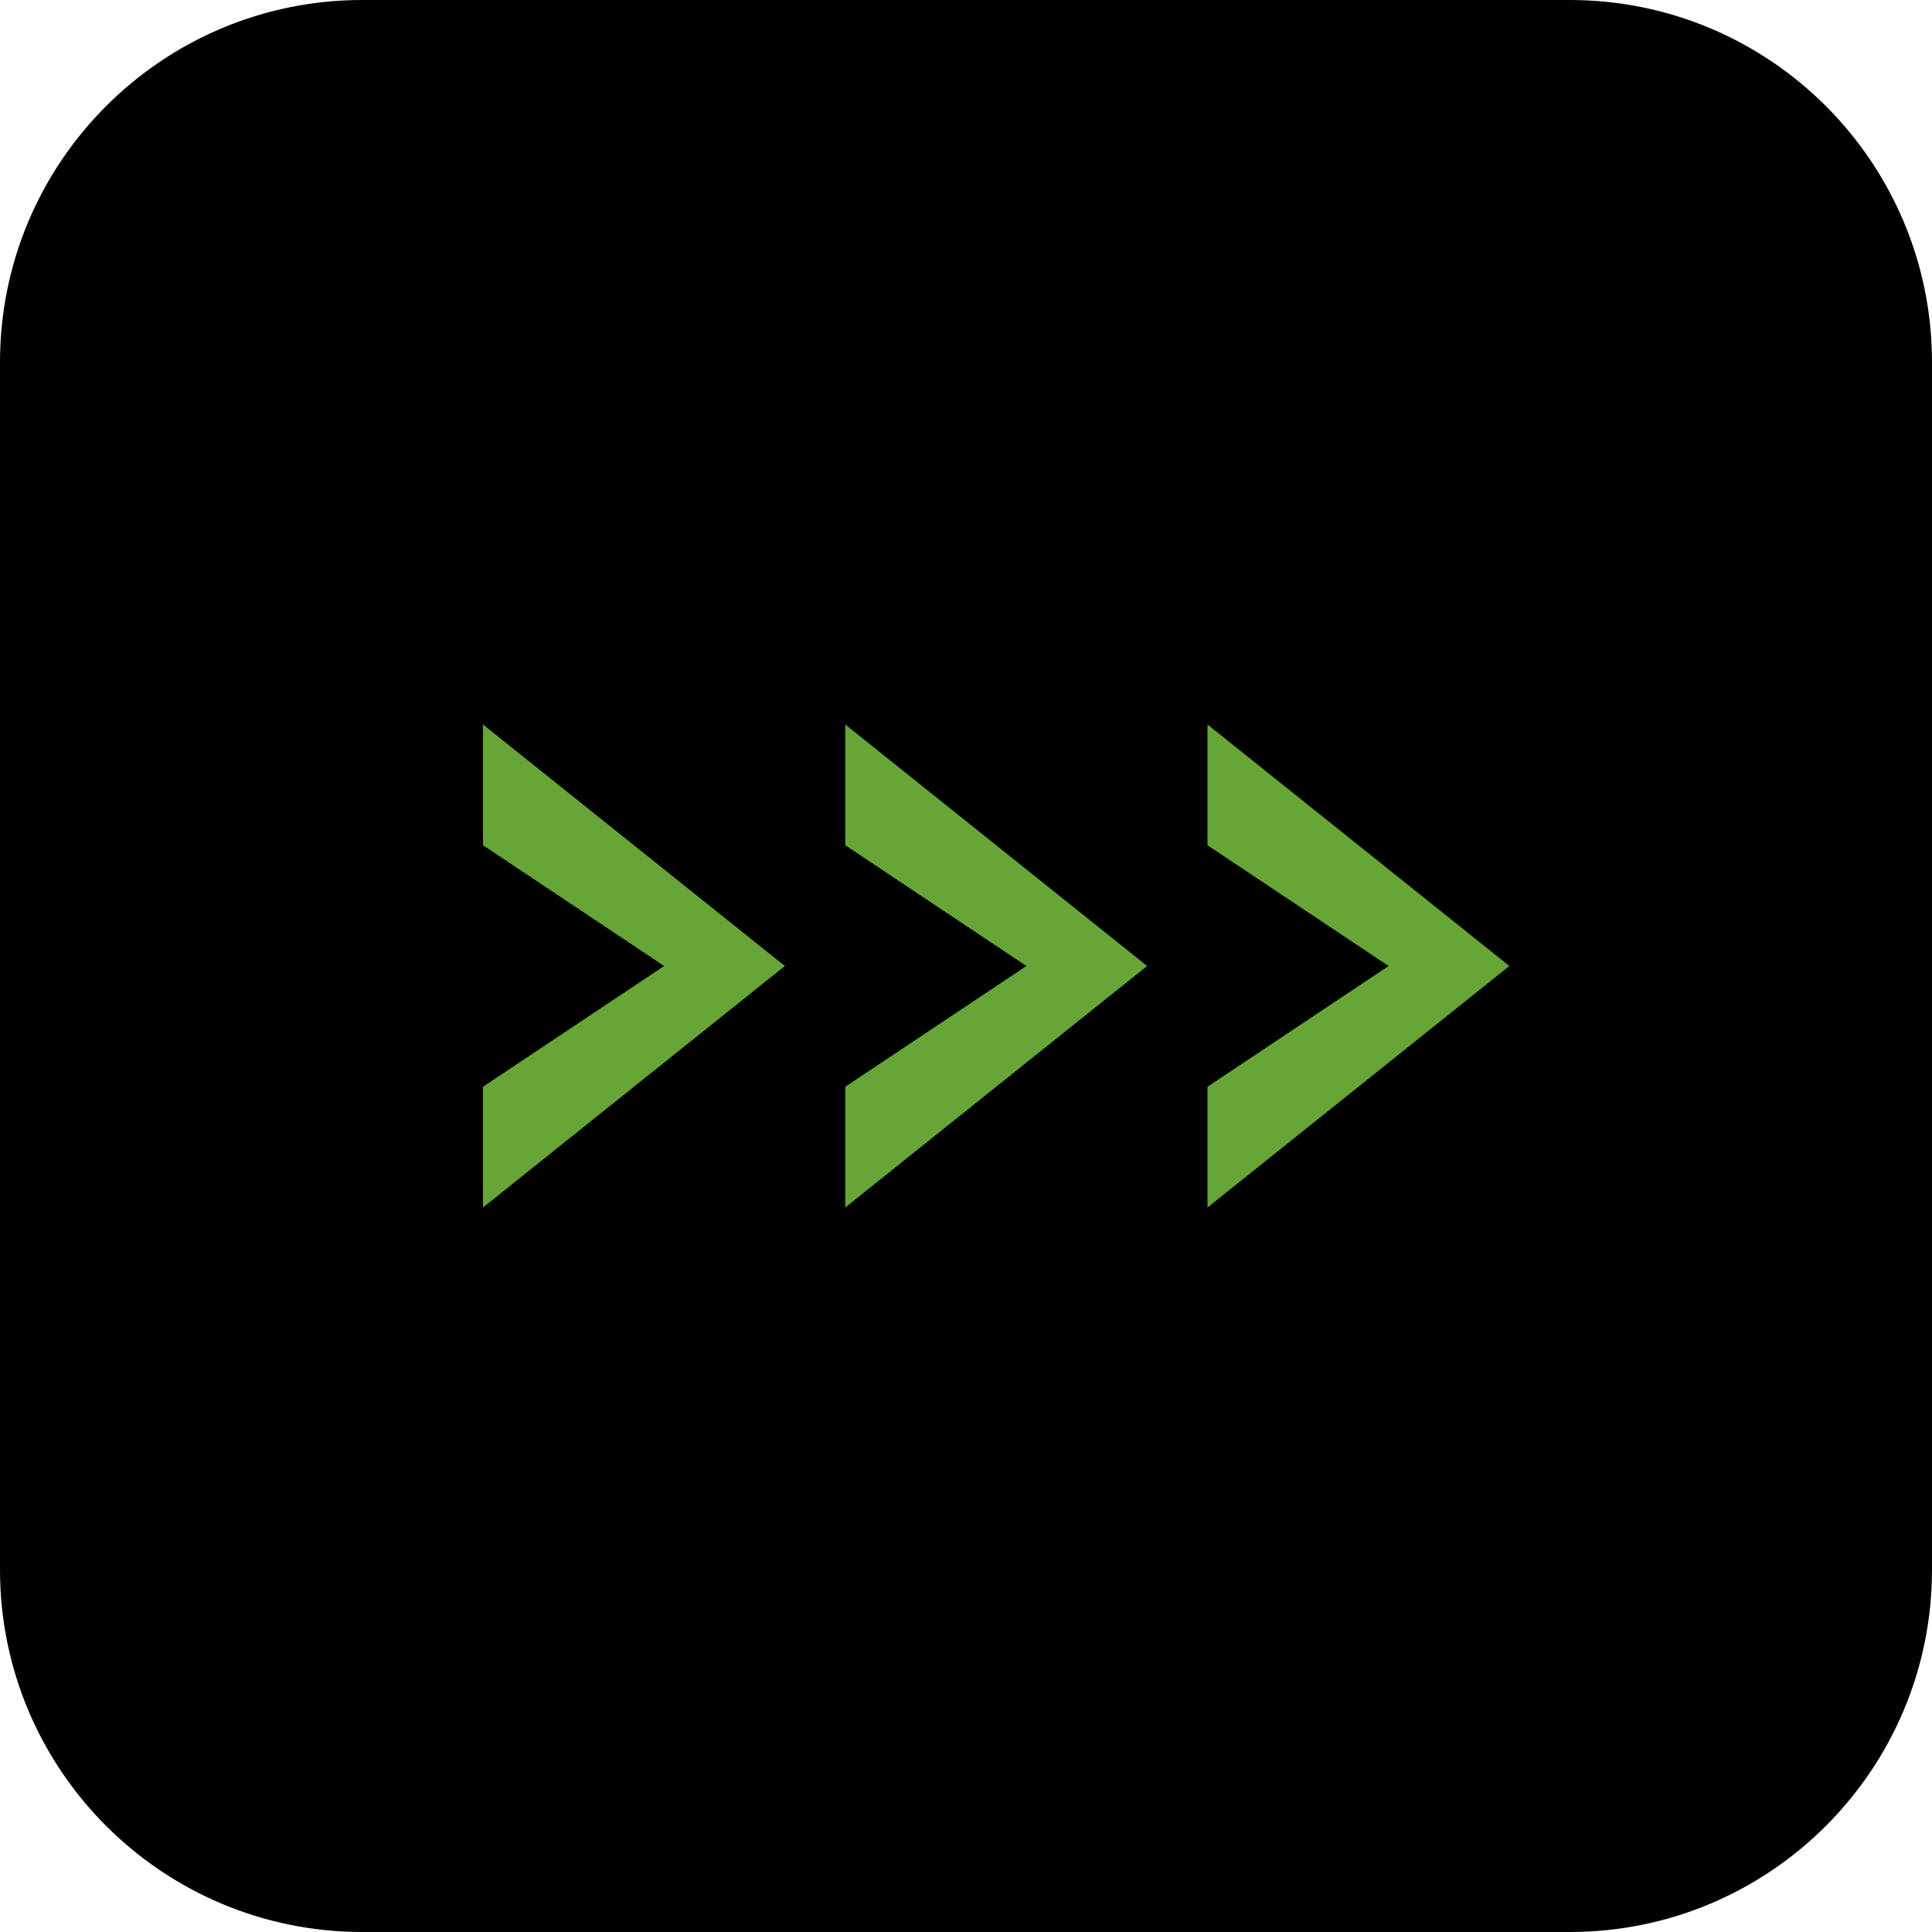
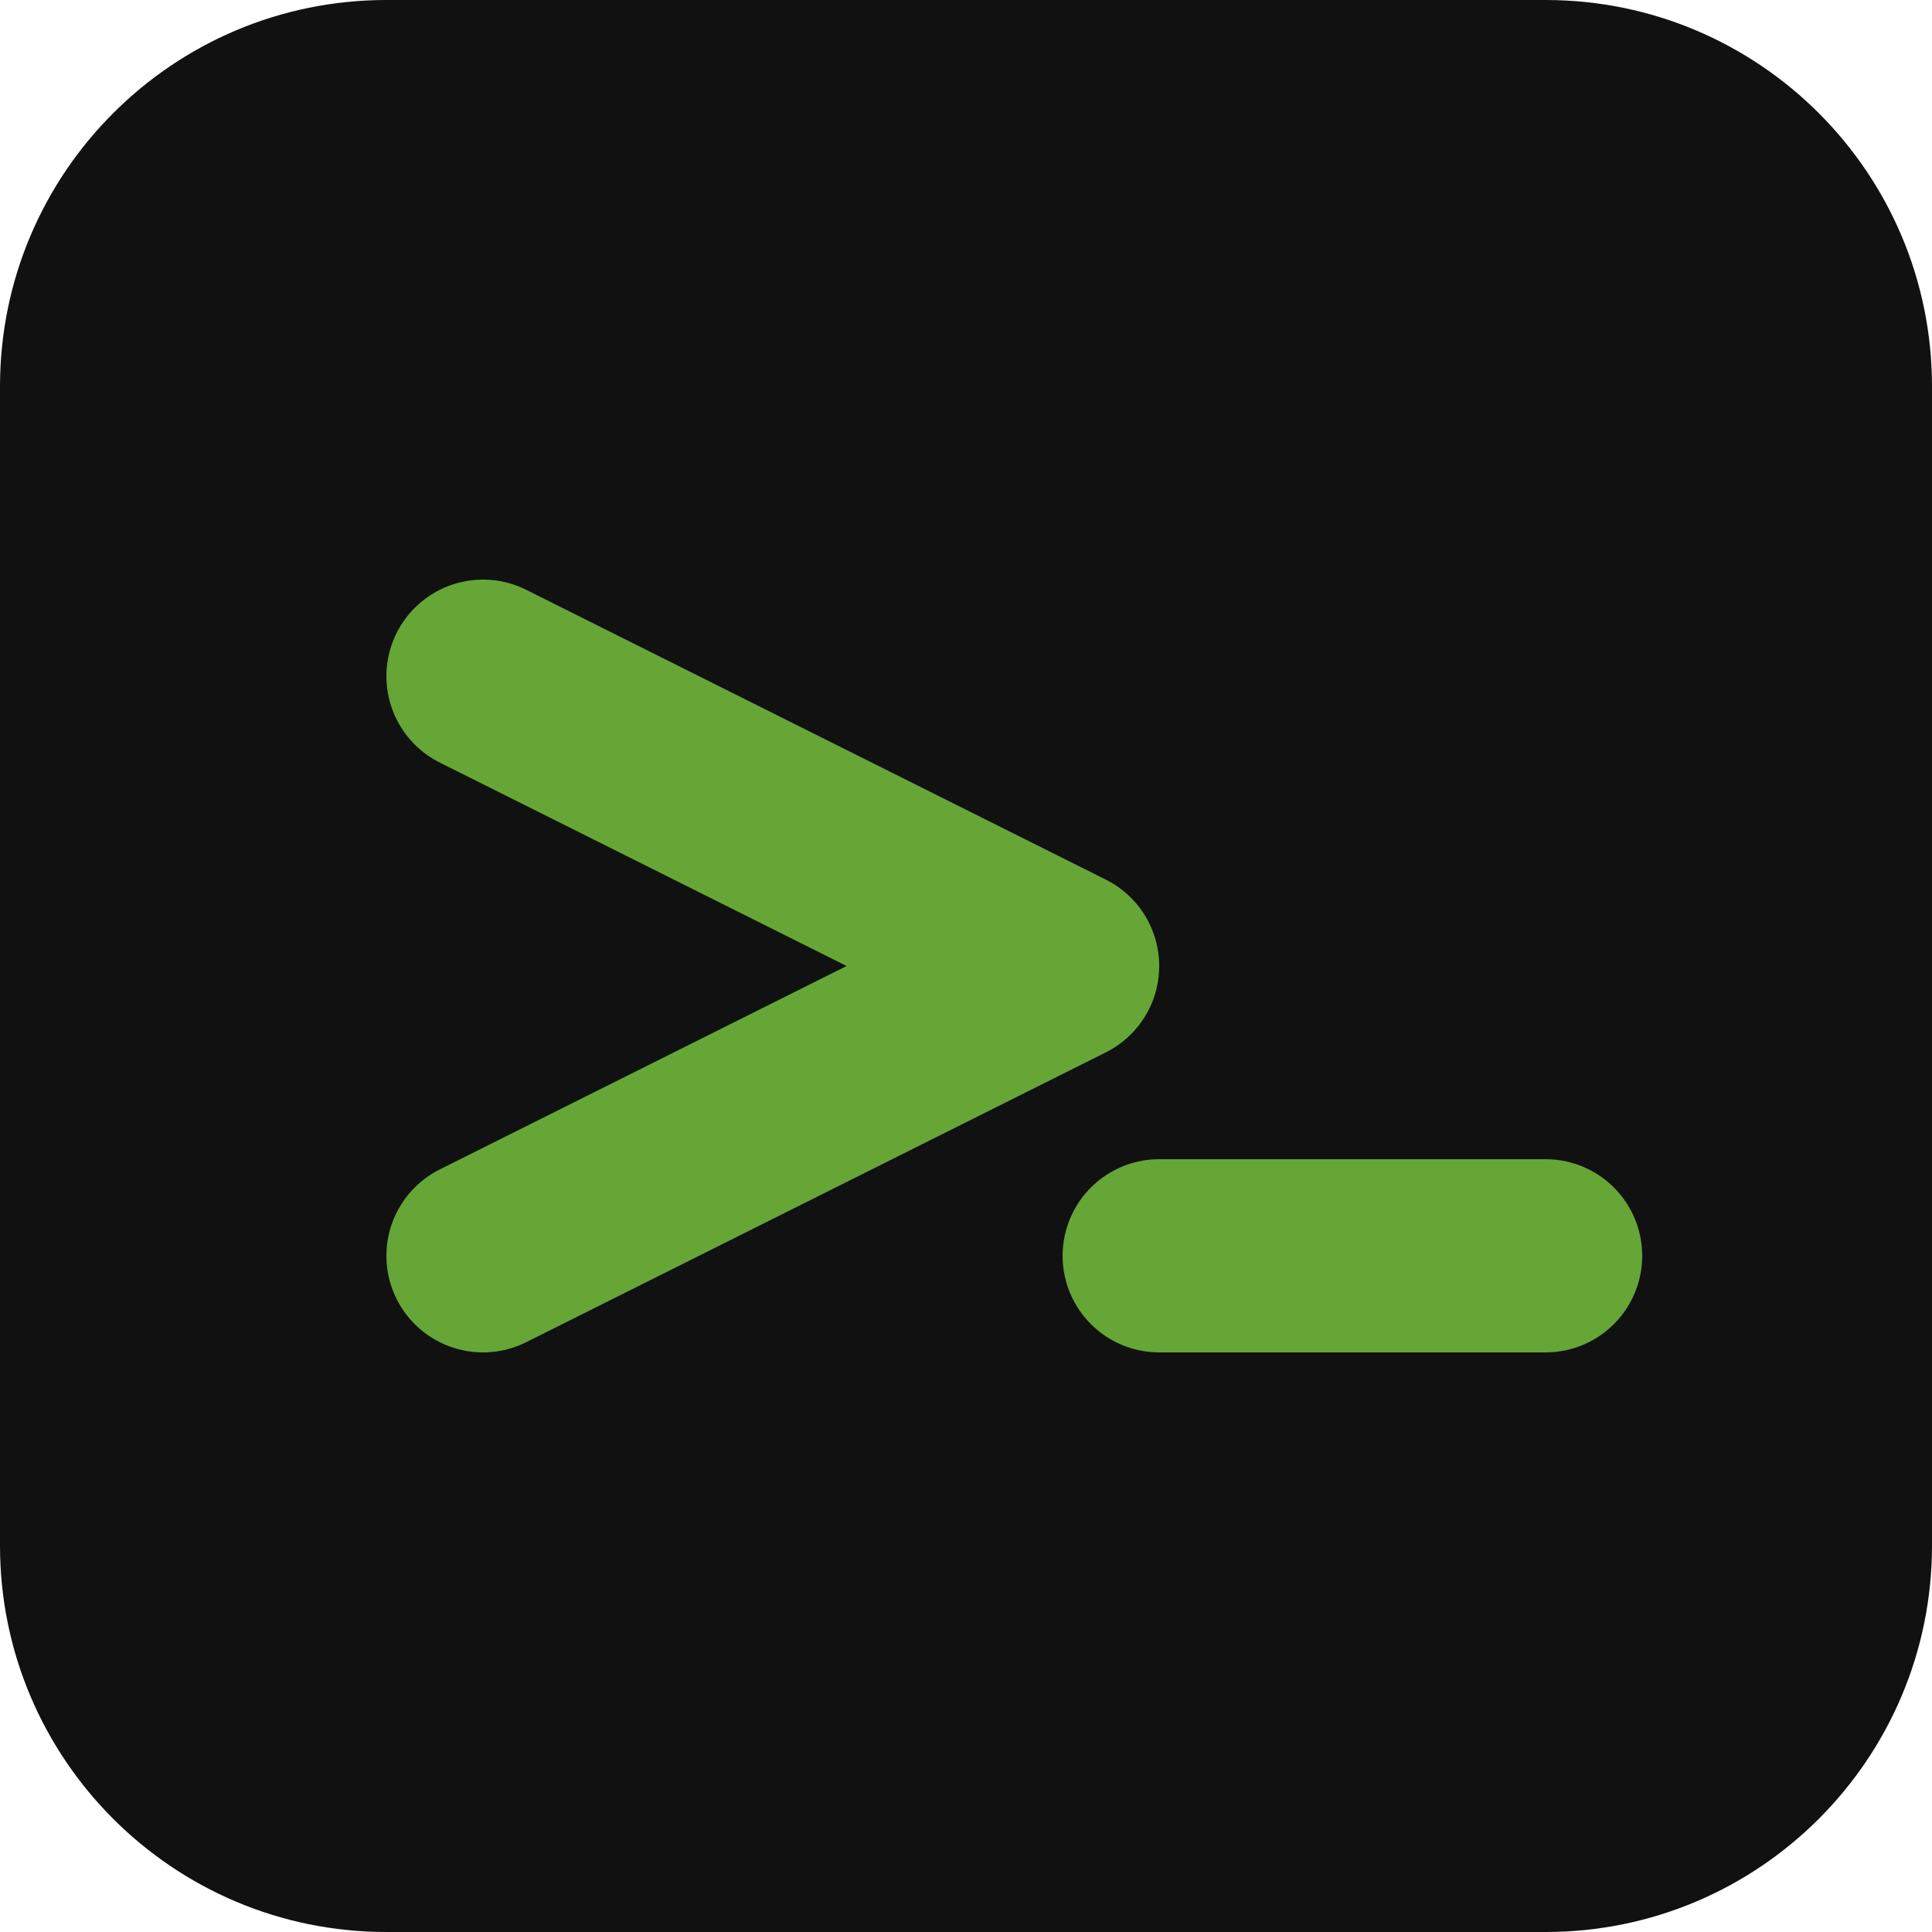
- <svg xmlns="http://www.w3.org/2000/svg" viewBox="0 0 32 32" fill="none">
-   <rect width="32" height="32" rx="6" fill="#000" />
-   <path d="M8 20l5-4-5-4v2l3 2-3 2v2z" fill="#65A637" />
-   <path d="M14 20l5-4-5-4v2l3 2-3 2v2z" fill="#65A637" />
-   <path d="M20 20l5-4-5-4v2l3 2-3 2v2z" fill="#65A637" />
+ <svg xmlns="http://www.w3.org/2000/svg" viewBox="0 0 40 40">
+   <rect width="40" height="40" rx="8" fill="#111" />
+   <path d="M10 14 L22 20 L10 26" stroke="#65A637" stroke-width="4" stroke-linecap="round" stroke-linejoin="round" fill="none" />
+   <line x1="24" y1="26" x2="32" y2="26" stroke="#65A637" stroke-width="4" stroke-linecap="round" />
</svg>
